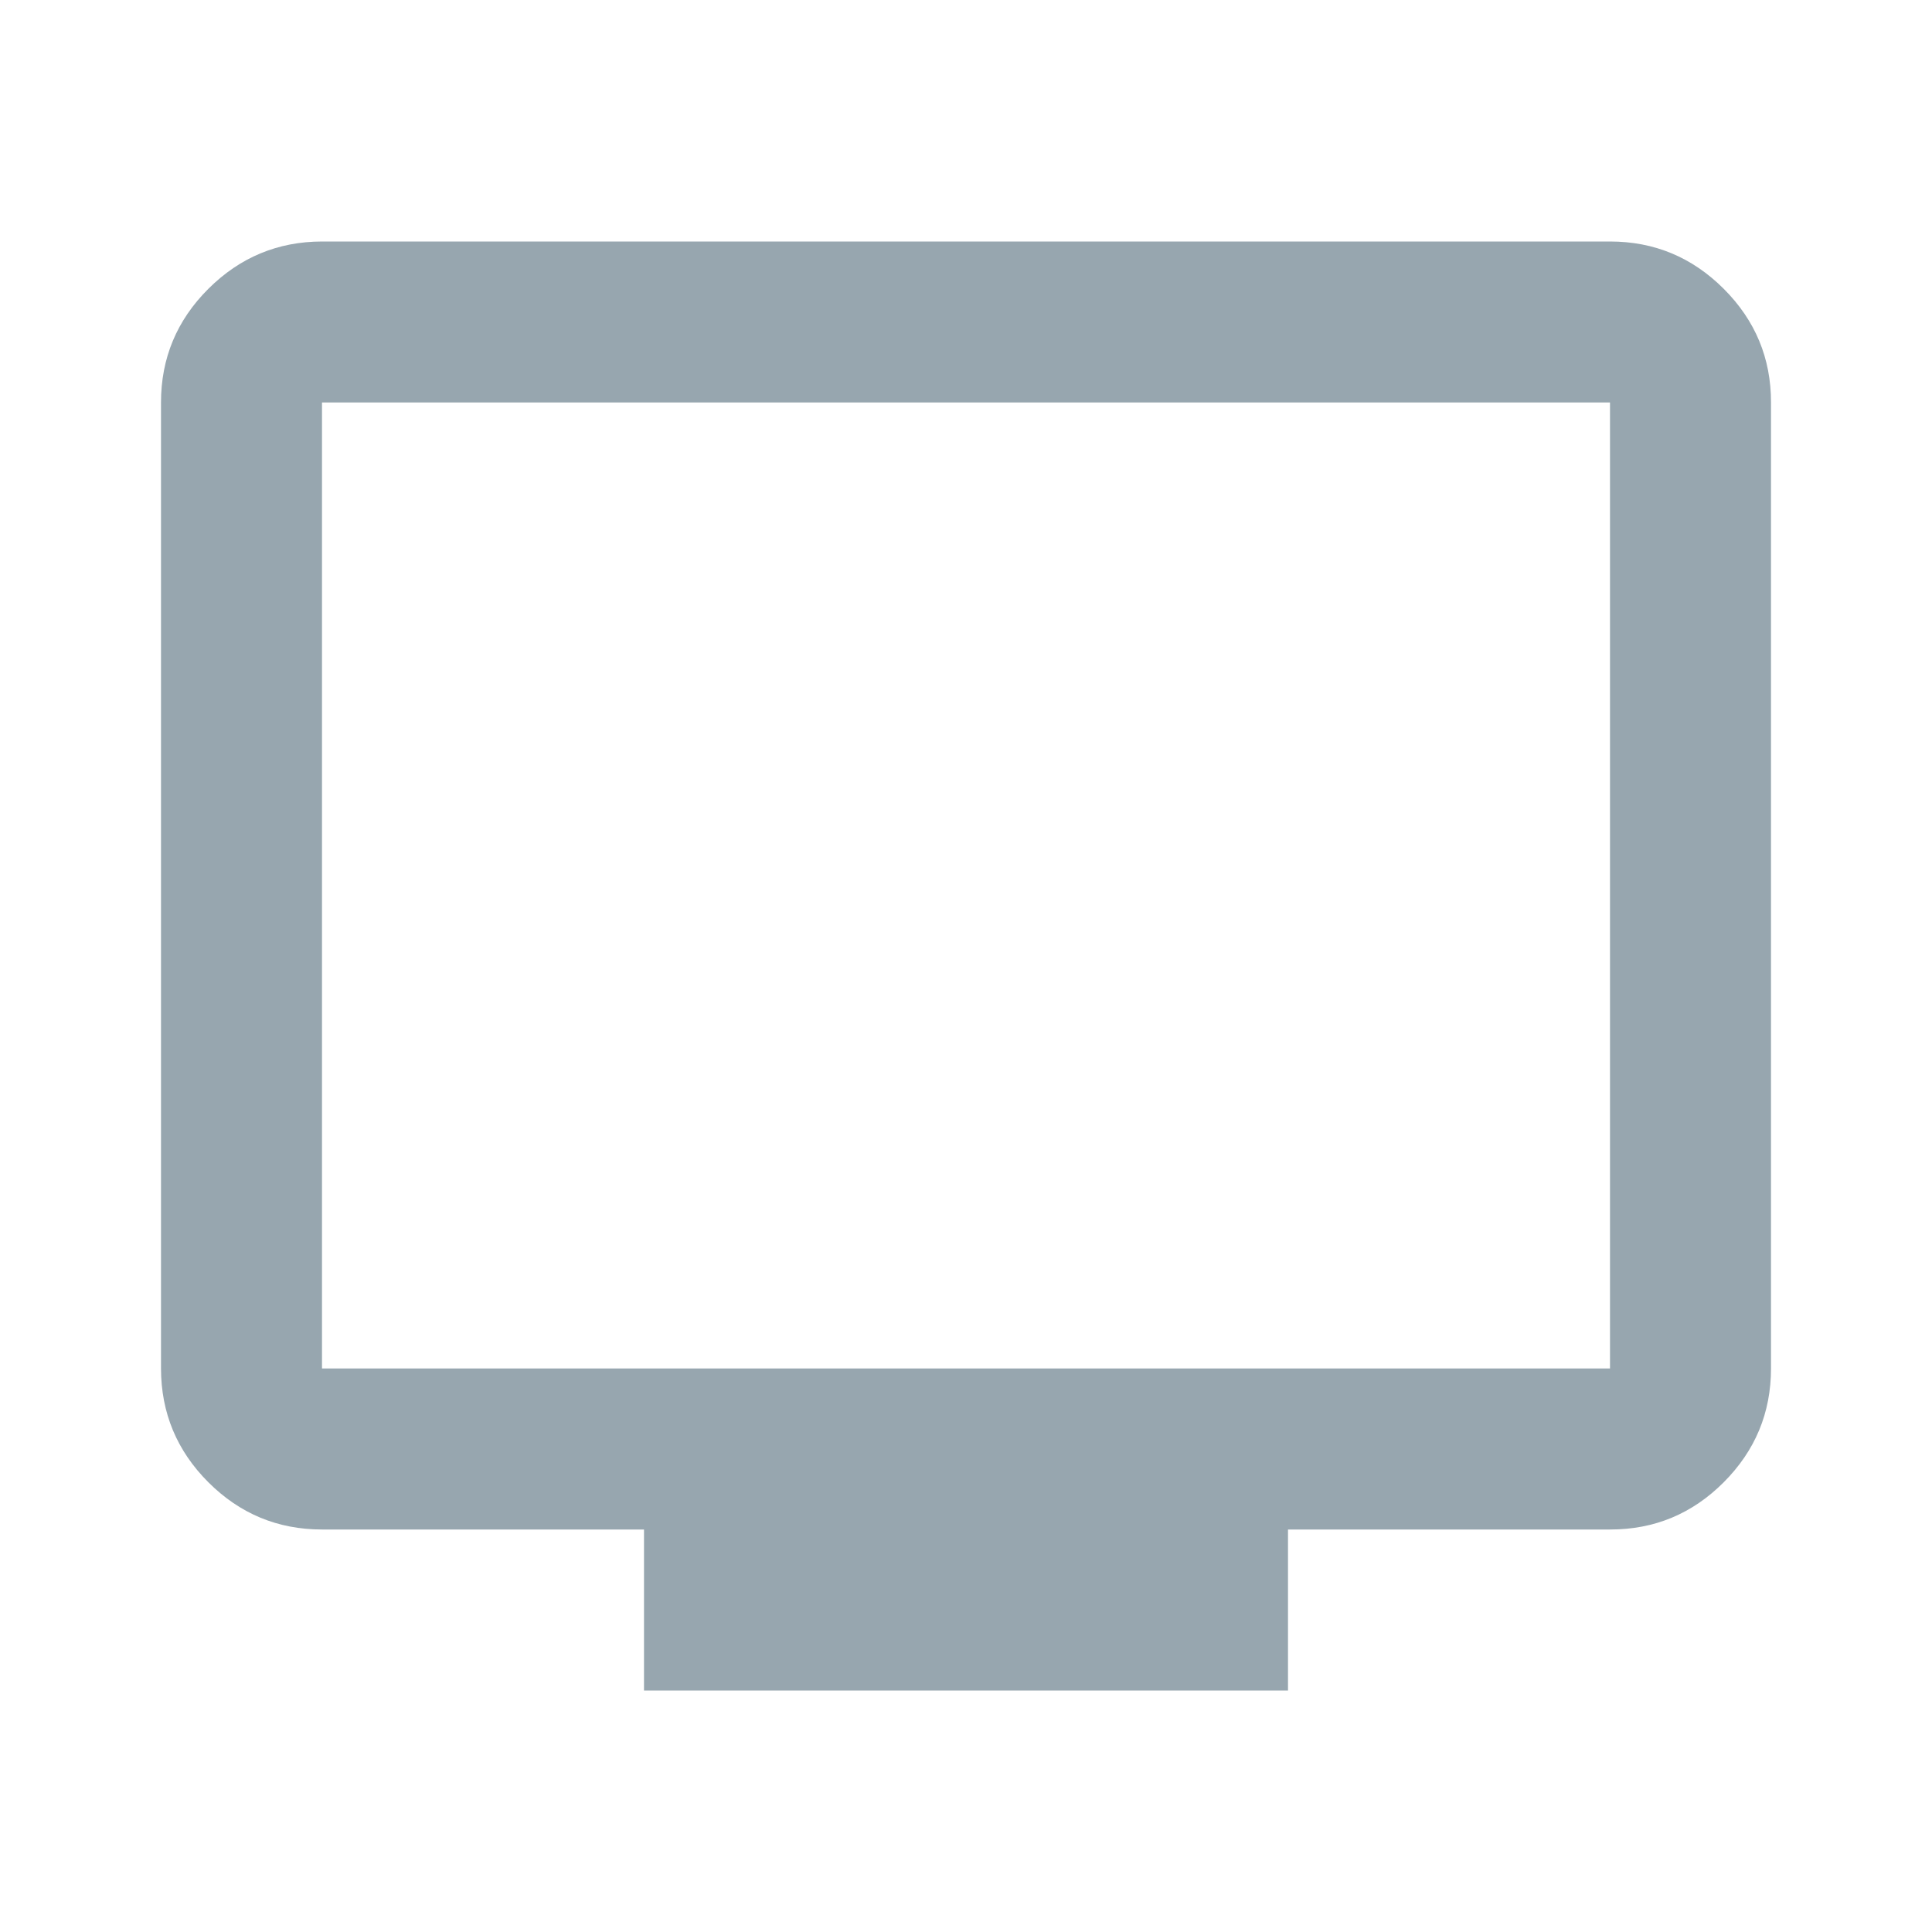
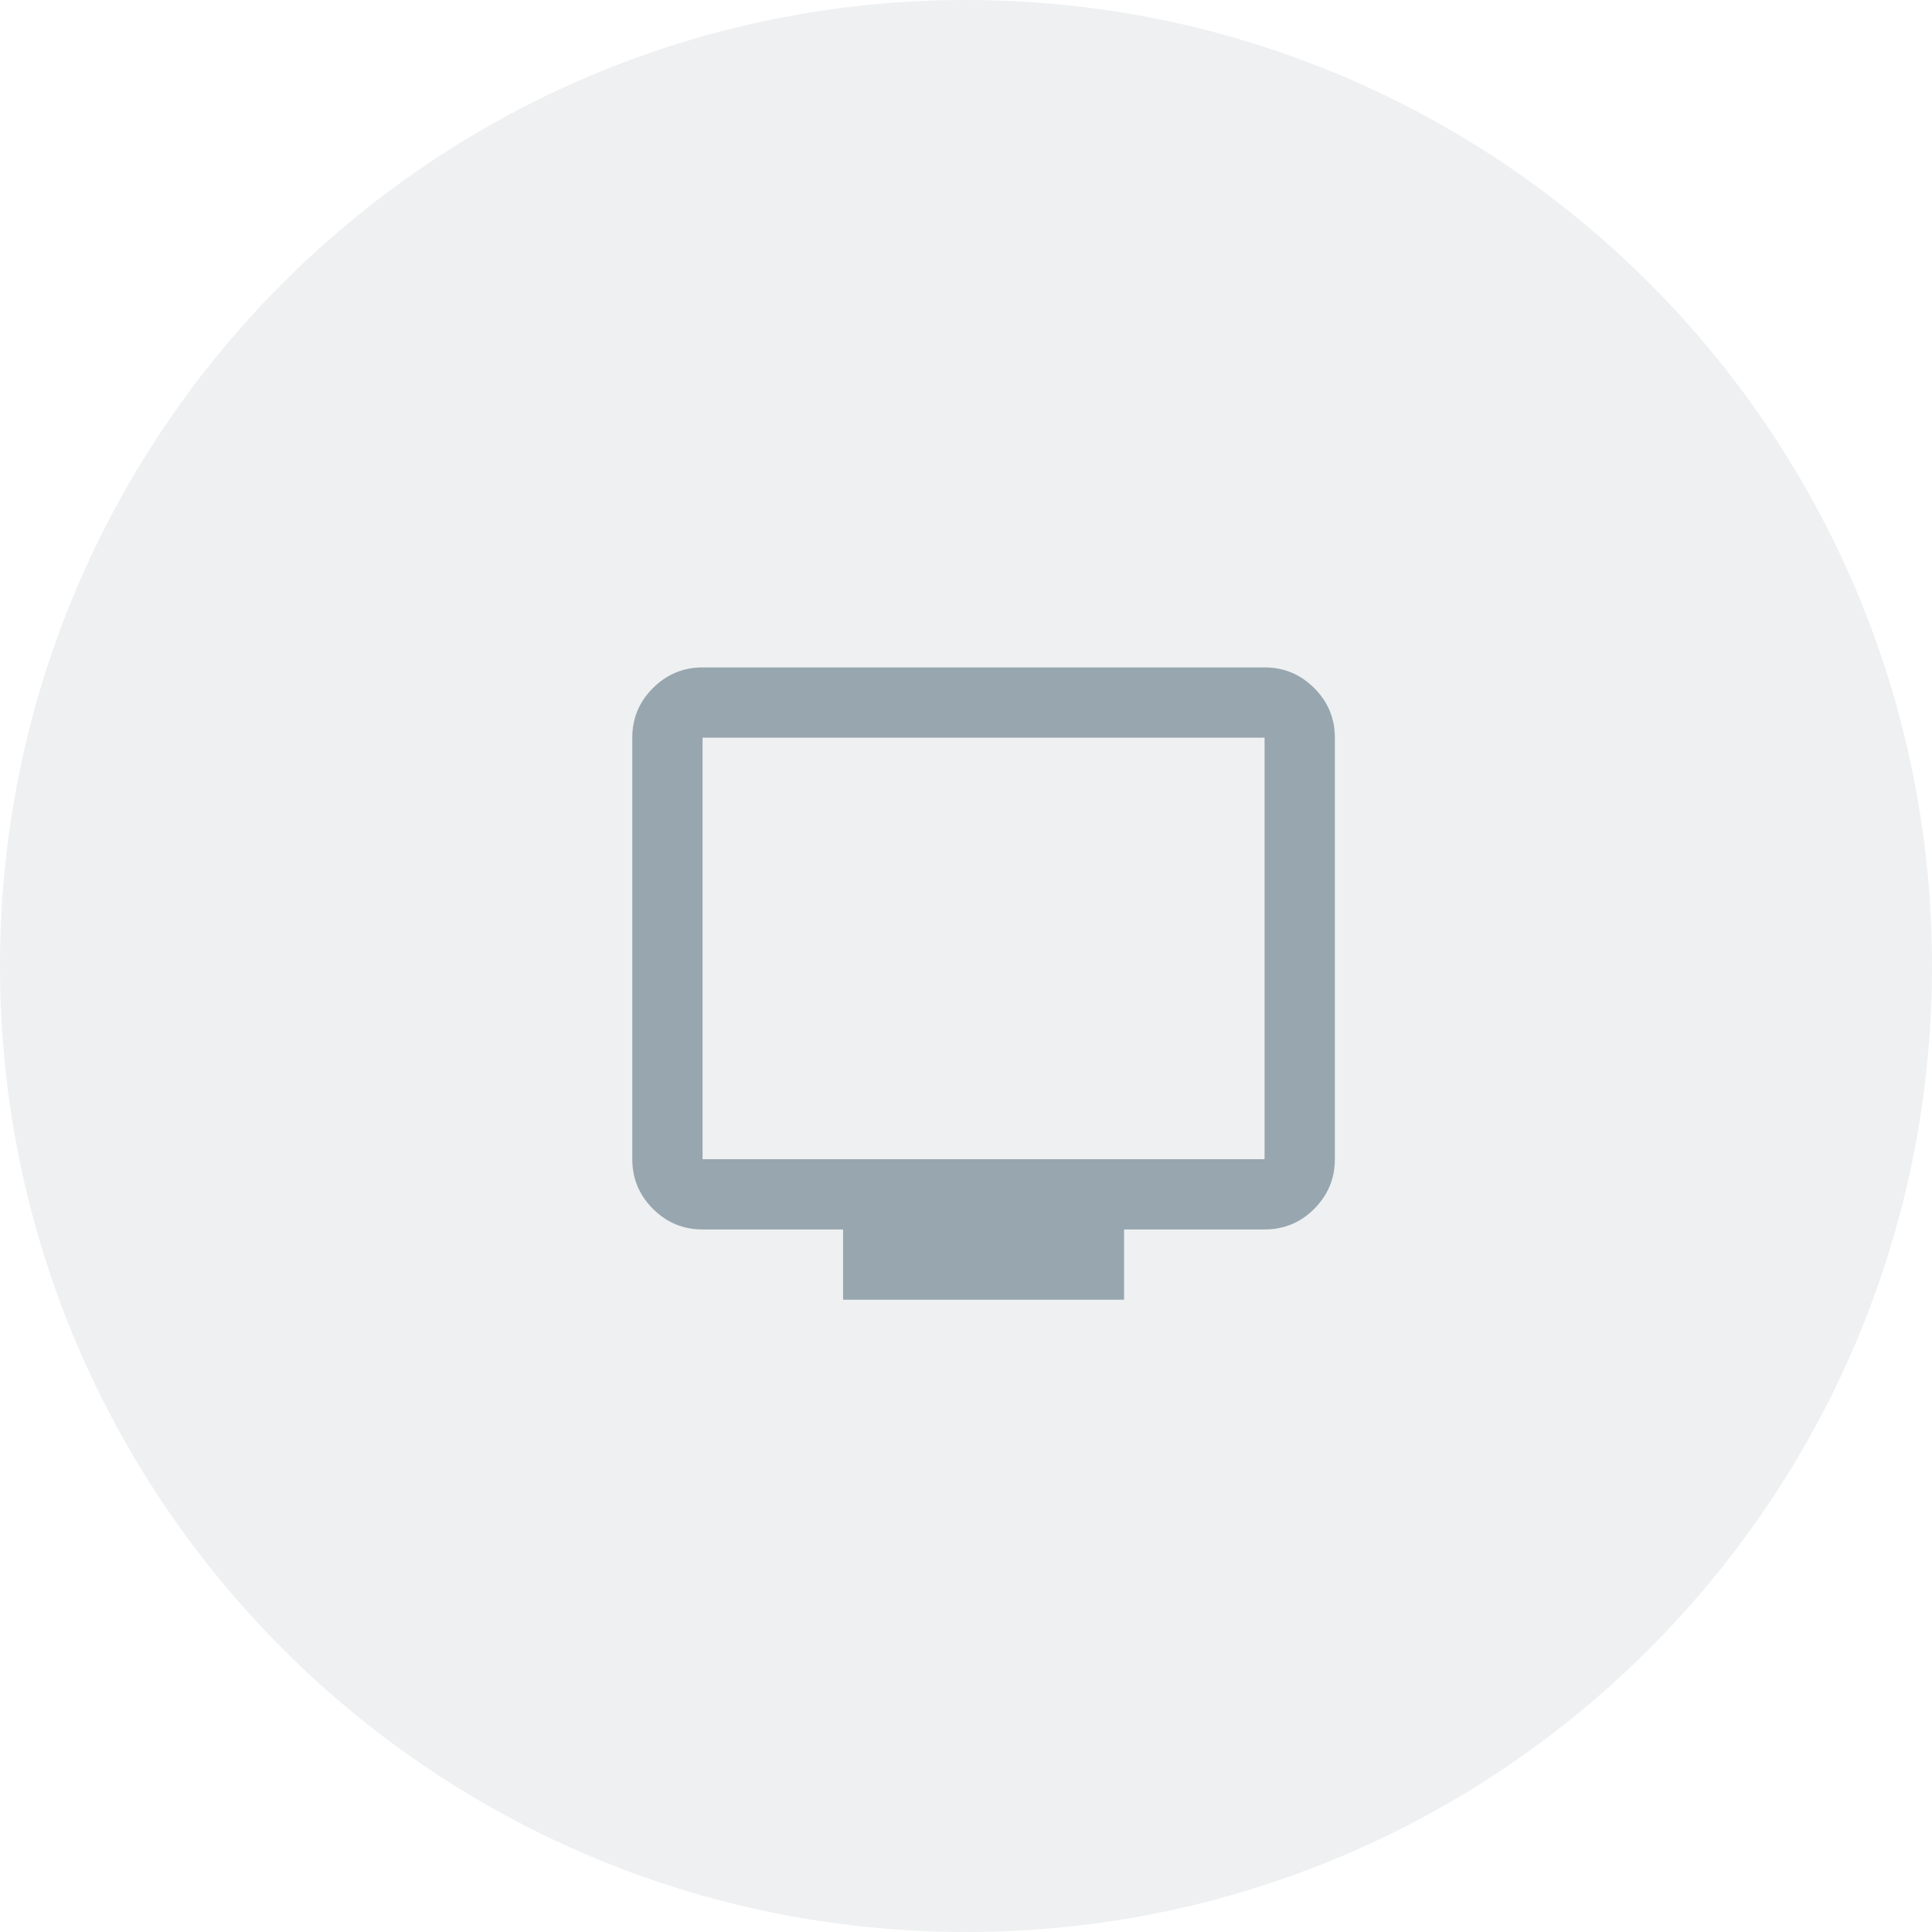
- <svg xmlns="http://www.w3.org/2000/svg" width="24" height="24" viewBox="0 0 24 24" fill="none">
-   <path d="M8 21V19H4C3.45 19 2.979 18.804 2.588 18.413C2.197 18.022 2.001 17.551 2 17V5C2 4.45 2.196 3.979 2.588 3.588C2.98 3.197 3.451 3.001 4 3H20C20.55 3 21.021 3.196 21.413 3.588C21.805 3.98 22.001 4.451 22 5V17C22 17.55 21.804 18.021 21.413 18.413C21.022 18.805 20.551 19.001 20 19H16V21H8ZM4 17H20V5H4V17Z" fill="#97A6AF" />
+ <svg xmlns="http://www.w3.org/2000/svg" width="55" height="55" viewBox="0 0 55 55" fill="none">
+   <circle cx="27.5" cy="27.5" r="27.5" fill="#EEF0F1" />
+   <path d="M24 37V35H20C19.45 35 18.979 34.804 18.588 34.413C18.197 34.022 18.001 33.551 18 33V21C18 20.45 18.196 19.979 18.588 19.588C18.98 19.197 19.451 19.001 20 19H36C36.55 19 37.021 19.196 37.413 19.588C37.805 19.98 38.001 20.451 38 21V33C38 33.55 37.804 34.021 37.413 34.413C37.022 34.805 36.551 35.001 36 35H32V37H24ZM20 33H36V21H20V33Z" fill="#97A6AF" />
</svg>
